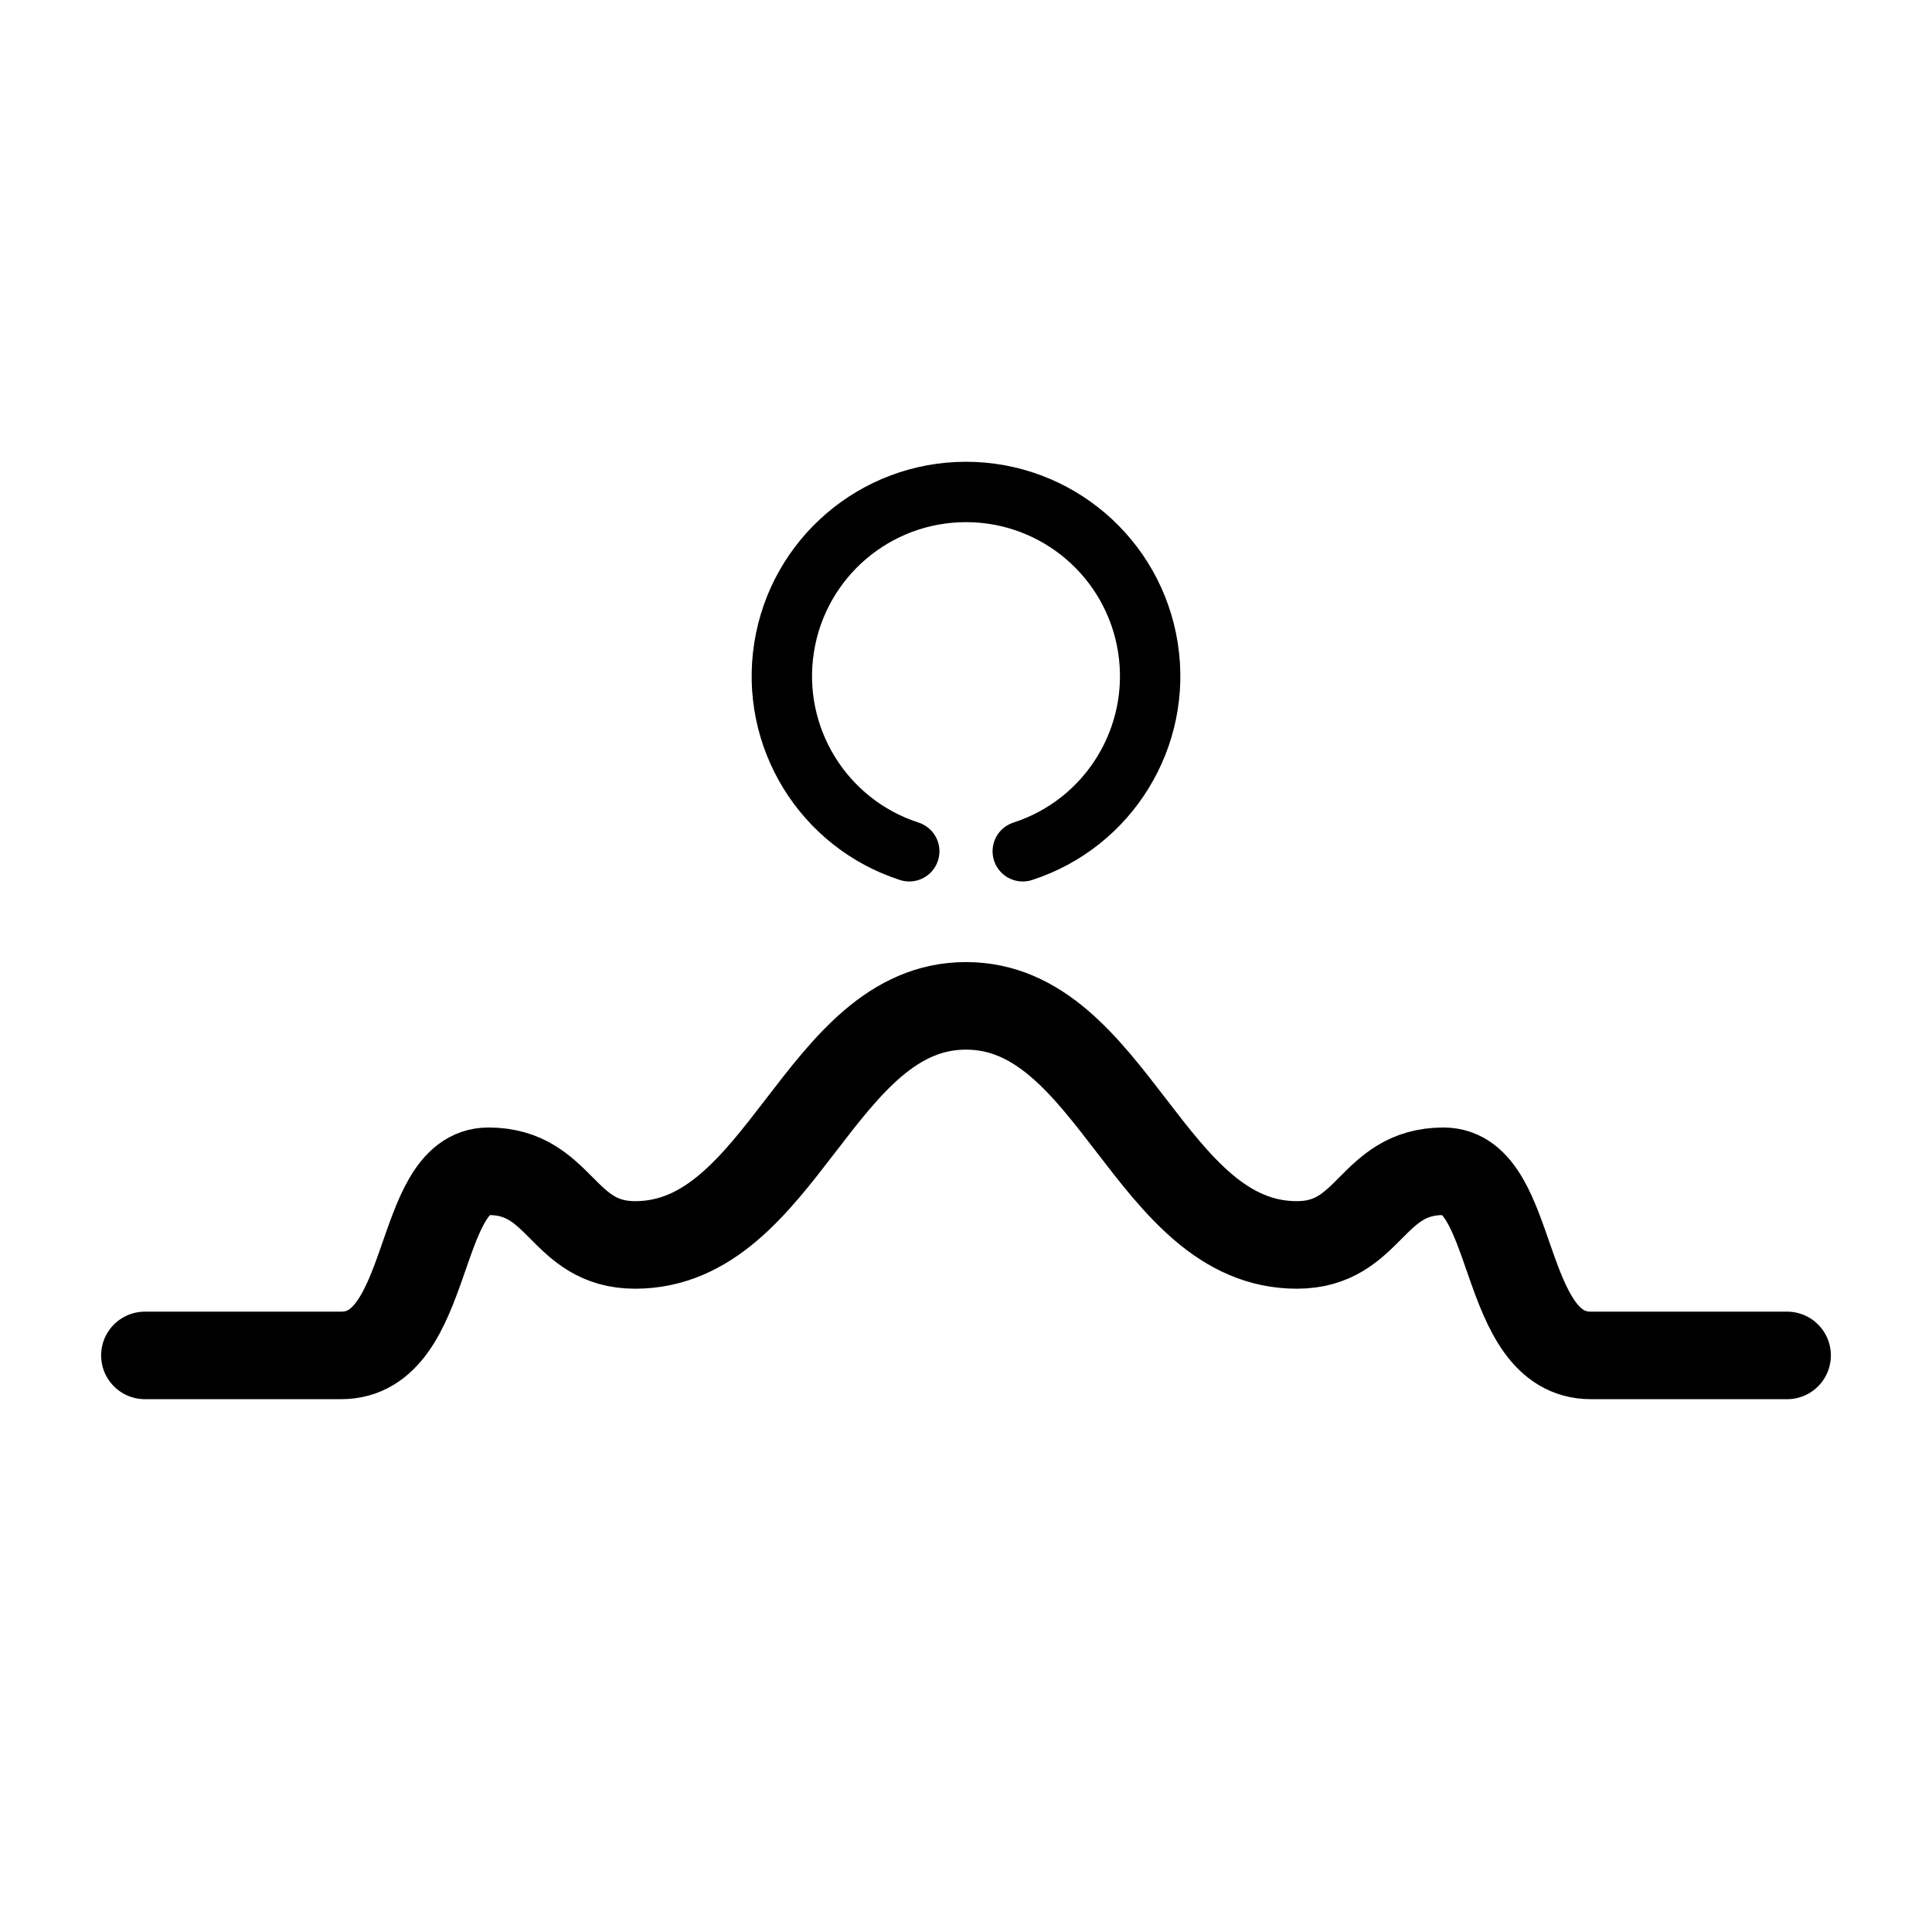
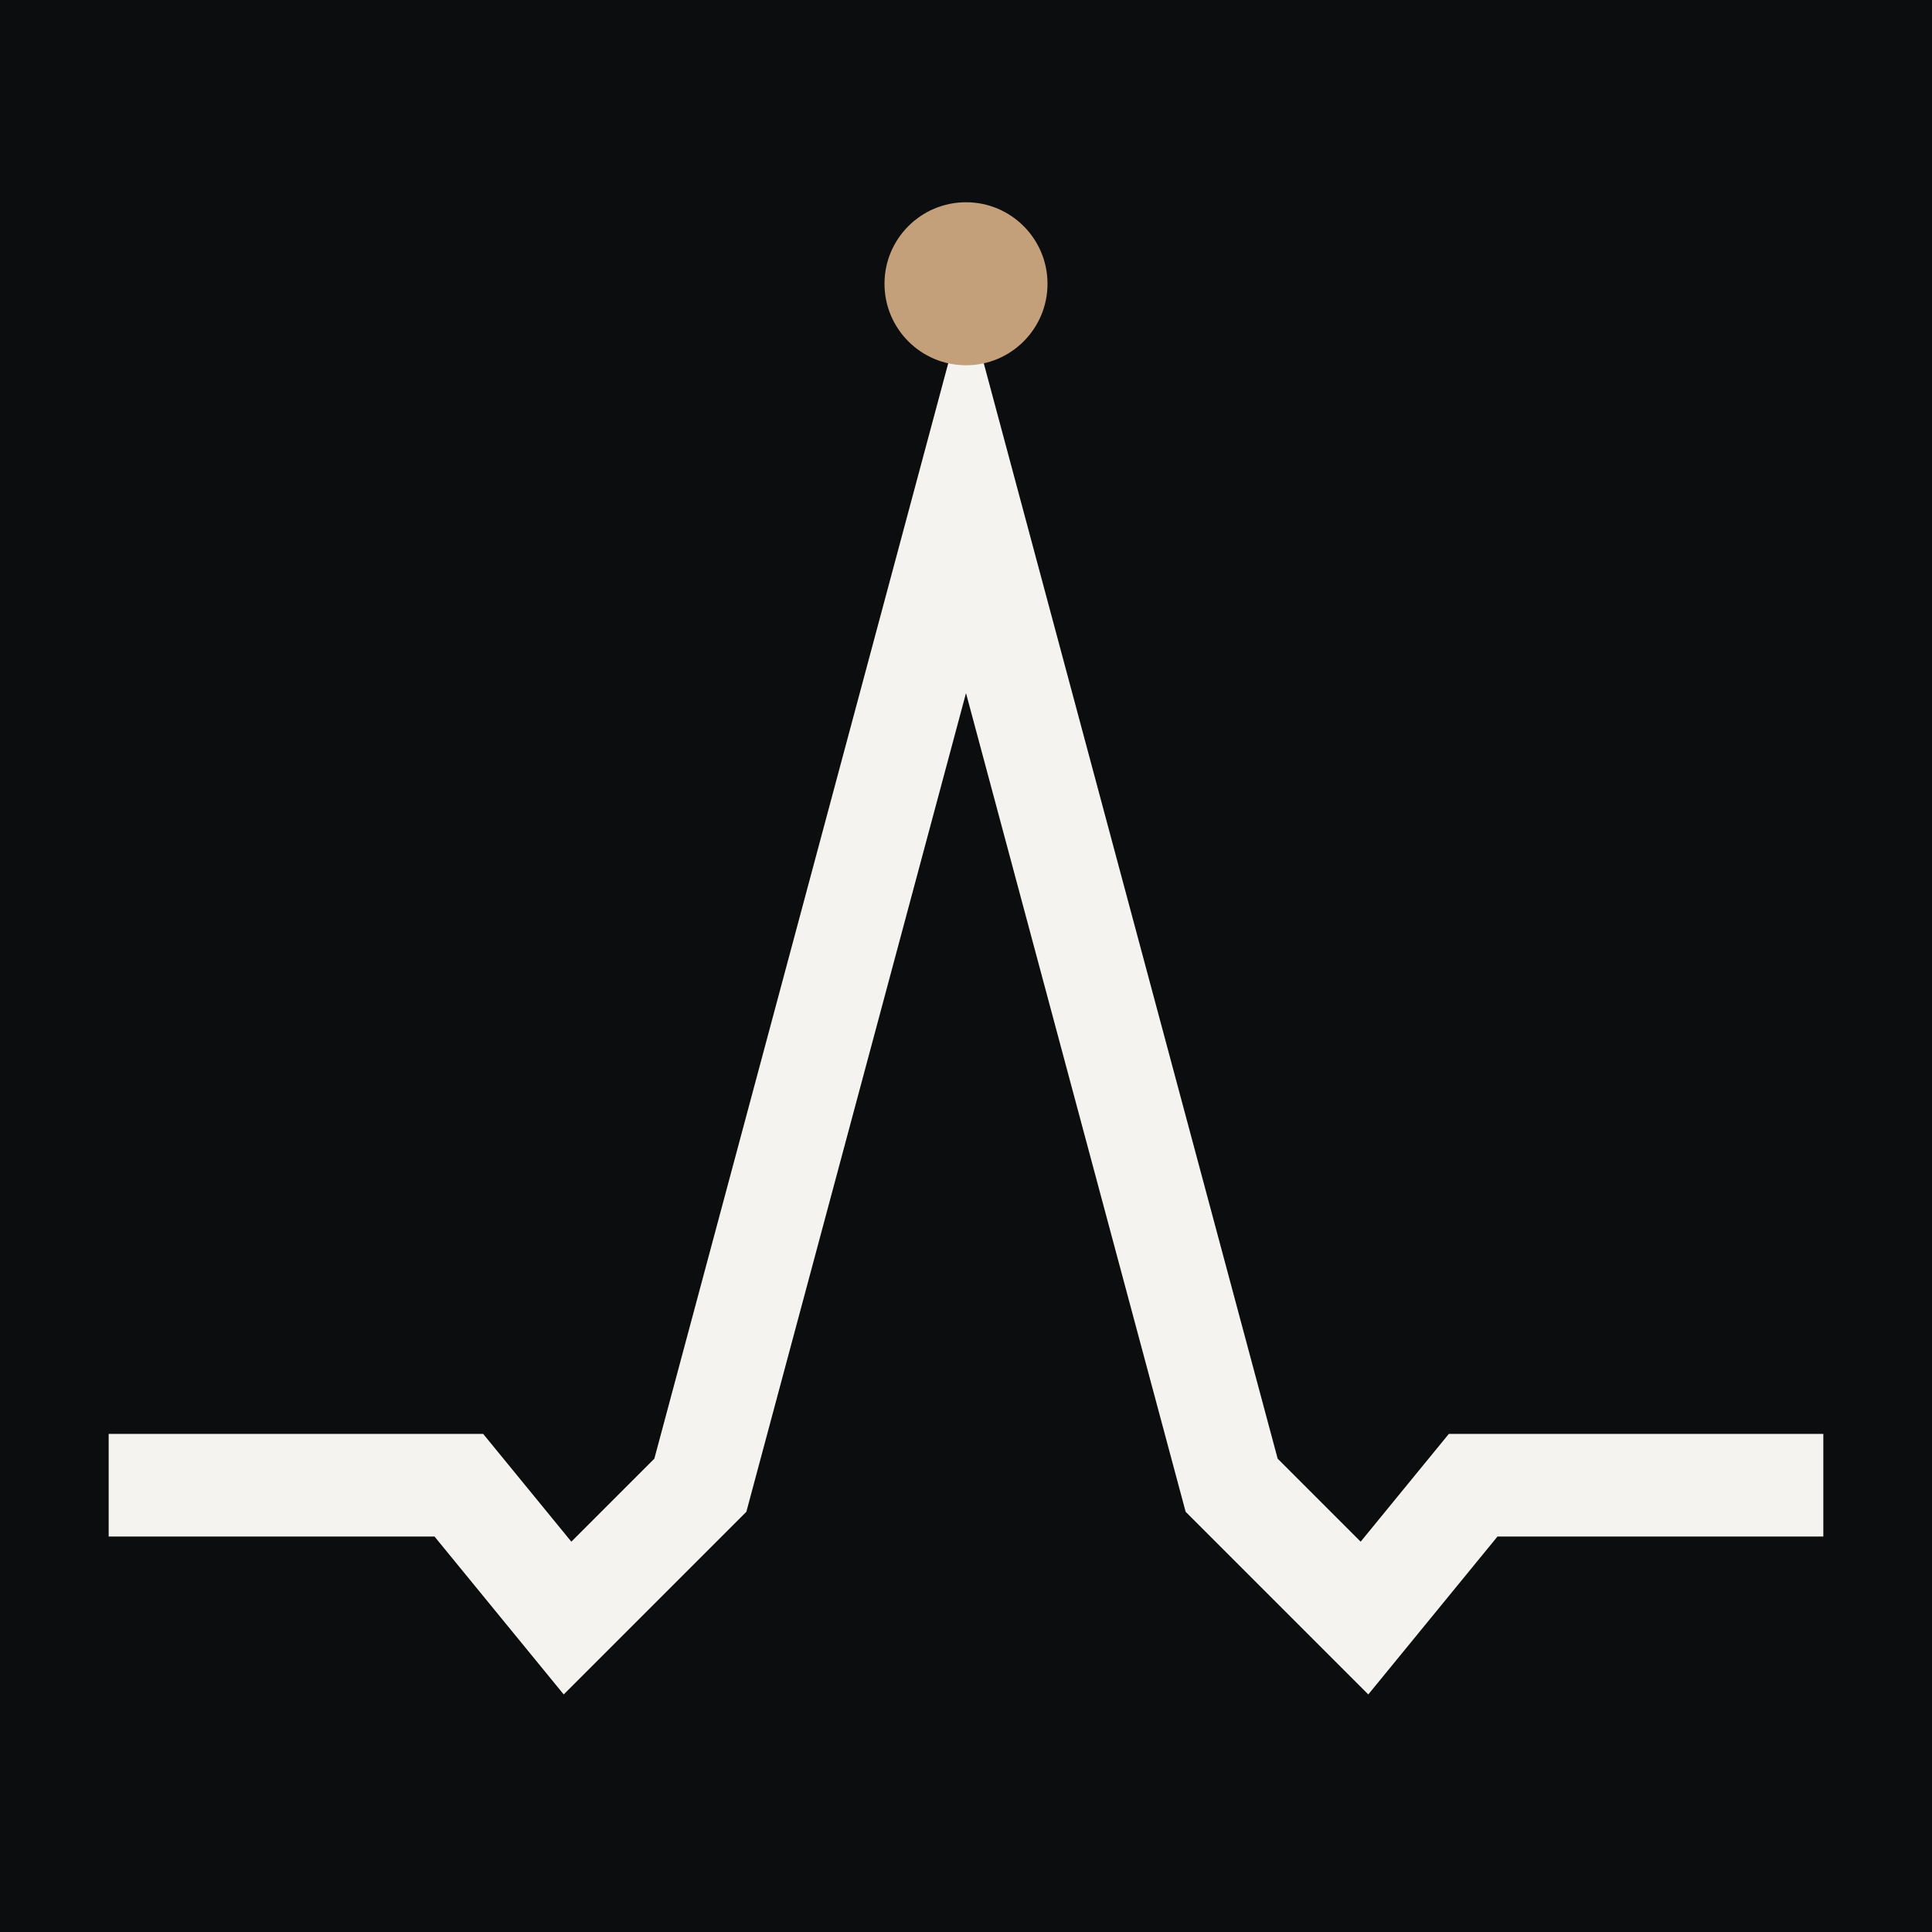
- <svg xmlns="http://www.w3.org/2000/svg" viewBox="0 0 32 32" fill="none">
-   <path fill="none" stroke="currentColor" stroke-width="1" stroke-linecap="round" stroke-linejoin="round" d="M15.06 14.1A3.05 3.05 0 1 1 16.94 14.1" />
-   <path fill="none" stroke="currentColor" stroke-width="1.45" stroke-linecap="round" stroke-linejoin="round" d="M2.4 22.45H5.65C7.17 22.45 6.87 19.4 8.09 19.4C9.3 19.4 9.3 20.62 10.52 20.62C12.96 20.62 13.57 16.66 16 16.66C18.43 16.66 19.04 20.62 21.48 20.62C22.7 20.62 22.7 19.4 23.91 19.4C25.13 19.4 24.83 22.45 26.35 22.45H29.6" />
-   <style>
-     svg { color: #000; }
-     @media (prefers-color-scheme: dark) {
-       svg { color: #fff; }
-     }
-   </style>
+ <svg xmlns="http://www.w3.org/2000/svg" viewBox="0 0 32 32">
+   <rect width="32" height="32" fill="#0c0d0e" />
+   <path fill="none" stroke="#f4f3ef" stroke-width="1.7" stroke-linecap="butt" stroke-linejoin="miter" stroke-miterlimit="8" d="M1.8 24.6H7.6L9.4 26.8L11.6 24.6L16 8.2L20.4 24.6L22.6 26.8L24.4 24.6H30.2" />
+   <circle cx="16" cy="4.7" r="1.35" fill="#c4a07a" />
</svg>
